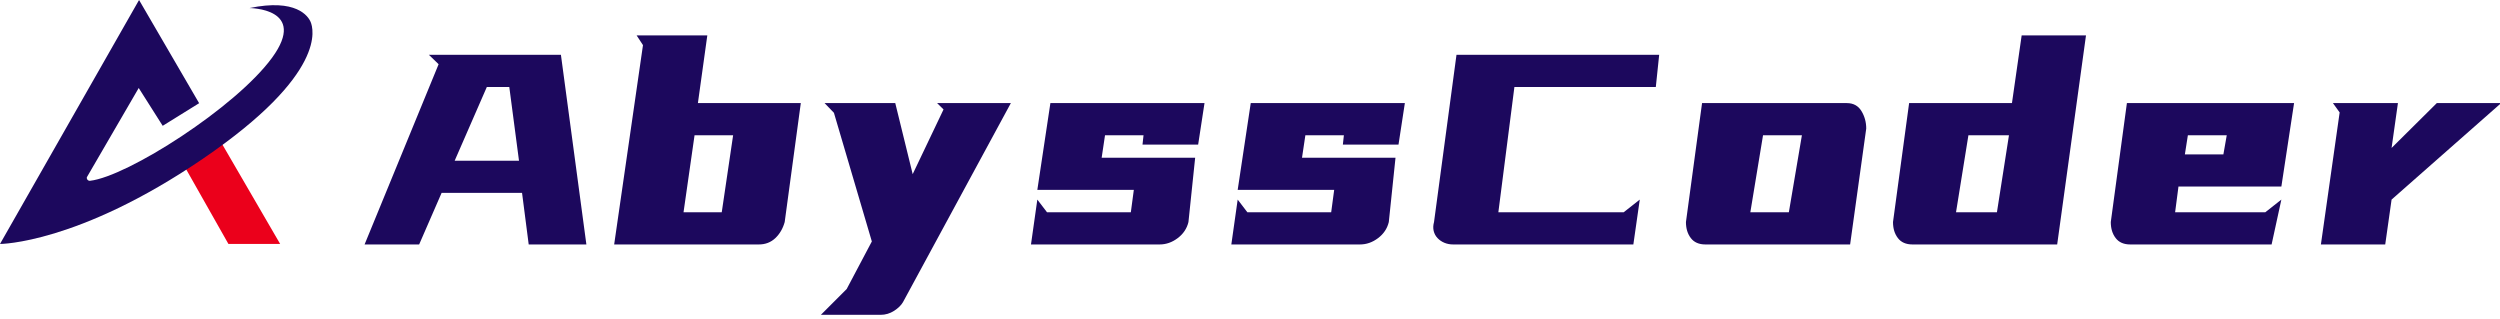
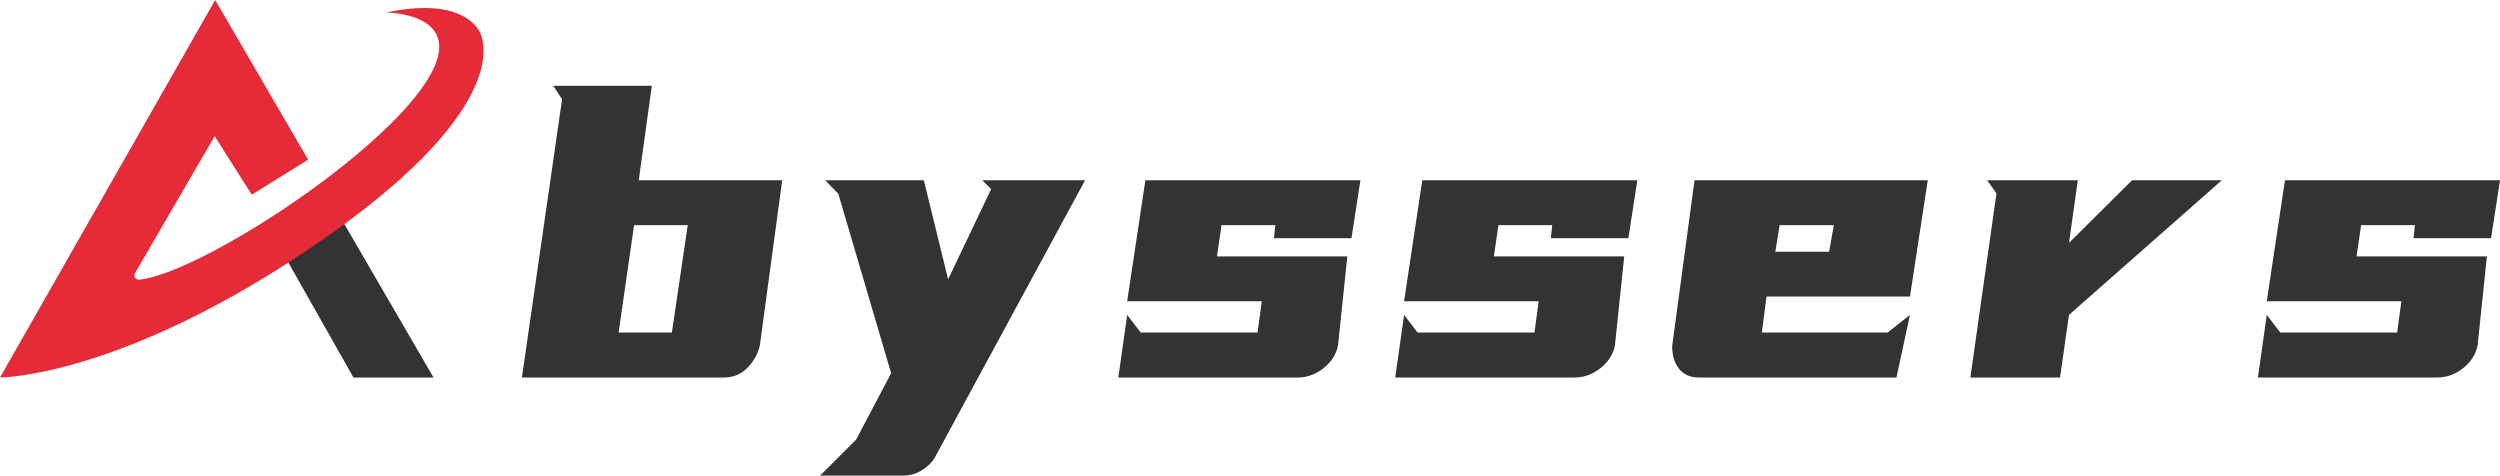
- <svg xmlns="http://www.w3.org/2000/svg" data-v-2cb57da0="" version="1.0" viewBox="0 0 840 107" preserveAspectRatio="xMidYMid meet" color-interpolation-filters="sRGB" style="margin: auto;">
-   <g data-v-2cb57da0="" fill="#1c085d" transform="translate(0,0) scale(1.75)">
-     <g transform="translate(0,0)">
-       <rect fill="#1c085d" fill-opacity="0" stroke-width="2" x="0" y="0" width="60" height="46.841">
-             </rect>
-       <svg x="0" y="0" width="60" height="46.841" filtersec="colorsb9771784688" style="overflow: visible;">
-         <svg viewBox="0 0 128.092 100">
-           <path fill="#eb001b" d="M93.63 100h21.21L90.69 58.44 75.86 68.61 93.63 100z" />
-           <path d="M57 0L0 100s31.9 0 83.15-34.92 45.21-53.51 44.21-56-6-9.79-25.12-5.77c0 0 24.11 0 9.29 20.34S52.25 72.34 36.93 74.1a1.21 1.21 0 0 1-1.33-1.45l21.26-36.58 9.83 15.5 14.93-9.27z" fill="#1c085d" />
-         </svg>
-       </svg>
+ <svg xmlns="http://www.w3.org/2000/svg" version="1.1" viewBox="0 0 234.734 44.655" preserveAspectRatio="xMidYMid meet" style="display:inline;overflow:visible" id="banner_contain">
+   <g transform="translate(-34.20106,-27.95932)">
+     <g transform="translate(34.20098,36.01694)">
+       <g transform="translate(49)" fill="#333333">
+         <path d="m 4.7,-30.02 h 9.26 l -1.23,8.87 H 26.2 l -2.11,15.58 q -0.35,1.27 -1.23,2.1 -0.87,0.84 -2.15,0.84 v 0 H 1.76 l 3.77,-26.12 z m 12.63,13.08 h -5.04 l -1.45,10.09 h 5 z" transform="translate(-1.755427,30.01783)" />
+       </g>
+       <g transform="translate(77)" fill="#333333">
+         <path d="M 7.55,-3.03 2.59,-19.88 1.36,-21.15 h 9.26 l 2.28,9.3 4.04,-8.47 -0.83,-0.83 h 9.65 L 11.63,4.92 Q 11.28,5.53 10.47,6.06 9.65,6.58 8.69,6.58 v 0 H 0.88 L 4.26,3.2 Z" transform="translate(-0.8777145,30.01783)" />
+       </g>
+       <g transform="translate(105)" fill="#333333">
+         <path d="m 3.86,-6.85 h 10.97 l 0.4,-2.94 H 2.59 L 4.3,-21.15 h 20.19 l -0.84,5.44 h -7.28 l 0.13,-1.23 H 11.45 L 11.02,-14 h 12.24 l -0.88,8.43 q -0.31,1.27 -1.4,2.1 -1.1,0.84 -2.37,0.84 v 0 H 1.76 l 0.83,-5.88 z" transform="translate(-1.75543,30.01783)" />
+       </g>
+       <g transform="translate(131)" fill="#333333">
+         <path d="m 3.86,-6.85 h 10.97 l 0.4,-2.94 H 2.59 L 4.3,-21.15 h 20.19 l -0.84,5.44 h -7.28 l 0.13,-1.23 H 11.45 L 11.02,-14 h 12.24 l -0.88,8.43 q -0.31,1.27 -1.4,2.1 -1.1,0.84 -2.37,0.84 v 0 H 1.76 l 0.83,-5.88 z" transform="translate(-1.75543,30.01783)" />
+       </g>
+       <g transform="translate(157)" fill="#333333">
+         <path d="m 25.76,-21.15 -1.67,10.92 H 10.62 l -0.44,3.38 h 11.81 l 2.1,-1.66 -1.27,5.88 H 4.3 q -1.27,0 -1.91,-0.84 -0.63,-0.83 -0.63,-2.1 v 0 l 2.1,-15.58 z m -8.82,4.21 h -5.09 l -0.4,2.5 h 5.05 z" transform="translate(-1.75543,30.01783)" />
+       </g>
+       <g transform="translate(185)" fill="#333333">
+         <path d="m 3.34,-21.15 h 8.51 l -0.83,5.88 5.92,-5.88 h 8.43 L 11.02,-8.51 10.18,-2.63 H 1.76 l 2.45,-17.29 z" transform="translate(-1.755427,30.01783)" />
+       </g>
+       <g transform="translate(212)" fill="#333333">
+         <path d="m 3.86,-6.85 h 10.97 l 0.4,-2.94 H 2.59 L 4.3,-21.15 h 20.19 l -0.84,5.44 h -7.28 l 0.13,-1.23 H 11.45 L 11.02,-14 h 12.24 l -0.88,8.43 q -0.31,1.27 -1.4,2.1 -1.1,0.84 -2.37,0.84 v 0 H 1.76 l 0.83,-5.88 z" transform="translate(-1.755428,30.01783)" />
+       </g>
    </g>
-     <g transform="translate(70,6.8)">
-       <g data-gra="path-name" fill-rule="" class="tp-name iconsvg-namesvg">
-         <g transform="scale(1.15)">
-           <g>
-             <path d="M13.15-35.02L35.19-35.02 39.44-3.36 29.81-3.36 28.7-11.97 15.27-11.97 11.52-3.36 2.41-3.36 14.77-33.45 13.15-35.02ZM26.57-29.65L22.82-29.65 17.45-17.34 28.19-17.34 26.57-29.65ZM47.83-38.26L59.63-38.26 58.06-26.96 75.24-26.96 72.55-7.1Q72.1-5.48 70.99-4.42 69.87-3.36 68.24-3.36L68.24-3.36 44.08-3.36 48.89-36.64 47.83-38.26ZM63.94-21.59L57.5-21.59 55.66-8.73 62.04-8.73 63.94-21.59ZM87.1-3.86L80.77-25.34 79.21-26.96 91.01-26.96 93.92-15.1 99.07-25.9 98-26.96 110.31-26.96 92.3 6.27Q91.85 7.05 90.82 7.72 89.78 8.39 88.55 8.39L88.55 8.39 78.59 8.39 82.9 4.08 87.1-3.86ZM116.35-8.73L130.34-8.73 130.84-12.47 114.73-12.47 116.91-26.96 142.64-26.96 141.58-20.03 132.29-20.03 132.46-21.59 126.03-21.59 125.47-17.84 141.08-17.84 139.96-7.1Q139.57-5.48 138.17-4.42 136.77-3.36 135.15-3.36L135.15-3.36 113.67-3.36 114.73-10.85 116.35-8.73ZM149.8-8.73L163.79-8.73 164.29-12.47 148.18-12.47 150.36-26.96 176.09-26.96 175.03-20.03 165.74-20.03 165.91-21.59 159.48-21.59 158.92-17.84 174.53-17.84 173.41-7.1Q173.02-5.48 171.62-4.42 170.22-3.36 168.6-3.36L168.6-3.36 147.12-3.36 148.18-10.85 149.8-8.73ZM184.15-3.36L184.15-3.36Q183.36-3.36 182.69-3.64 182.02-3.92 181.55-4.42 181.07-4.92 180.9-5.62 180.74-6.32 180.96-7.1L180.96-7.1 184.71-35.02 218.55-35.02 217.99-29.65 194.38-29.65 191.7-8.73 212.62-8.73 215.31-10.85 214.24-3.36 184.15-3.36ZM225.71-26.96L249.88-26.96Q251.5-26.96 252.31-25.65 253.12-24.33 253.12-22.71L253.12-22.71 250.43-3.36 226.27-3.36Q224.65-3.36 223.84-4.42 223.02-5.48 223.02-7.1L223.02-7.1 225.71-26.96ZM242.38-21.59L235.89-21.59 233.77-8.73 240.2-8.73 242.38-21.59ZM277.45-26.96L279.07-38.26 289.81-38.26 285-3.36 260.84-3.36Q259.22-3.36 258.41-4.42 257.59-5.48 257.59-7.1L257.59-7.1 260.28-26.96 277.45-26.96ZM276.95-21.59L270.18-21.59 268.11-8.73 274.94-8.73 276.95-21.59ZM324.55-26.96L322.43-13.03 305.25-13.03 304.69-8.73 319.74-8.73 322.43-10.85 320.8-3.36 297.2-3.36Q295.58-3.36 294.77-4.42 293.95-5.48 293.95-7.1L293.95-7.1 296.64-26.96 324.55-26.96ZM313.31-21.59L306.82-21.59 306.32-18.4 312.75-18.4 313.31-21.59ZM331.04-26.96L341.89-26.96 340.83-19.47 348.38-26.96 359.12-26.96 340.83-10.85 339.77-3.36 329.03-3.36 332.16-25.4 331.04-26.96Z" transform="translate(-2.41, 38.26)" />
-           </g>
-         </g>
-       </g>
+     <g transform="translate(34.20098,27.95932)">
+       <path fill="#333333" d="m 93.63,100 h 21.21 L 90.69,58.44 75.86,68.61 Z" transform="matrix(0.3544533,0,0,0.3544533,8.5e-5,7.4765715e-7)" />
+       <path d="M 57,0 0,100 c 0,0 31.9,0 83.15,-34.92 51.25,-34.92 45.21,-53.51 44.21,-56 -1,-2.49 -6,-9.79 -25.12,-5.77 0,0 24.11,0 9.29,20.34 C 96.71,43.99 52.25,72.34 36.93,74.1 A 1.21,1.21 0 0 1 35.6,72.65 l 21.26,-36.58 9.83,15.5 14.93,-9.27 z" fill="#e42b37" transform="matrix(0.3544533,0,0,0.3544533,8.5e-5,7.4765715e-7)" />
    </g>
  </g>
</svg>
